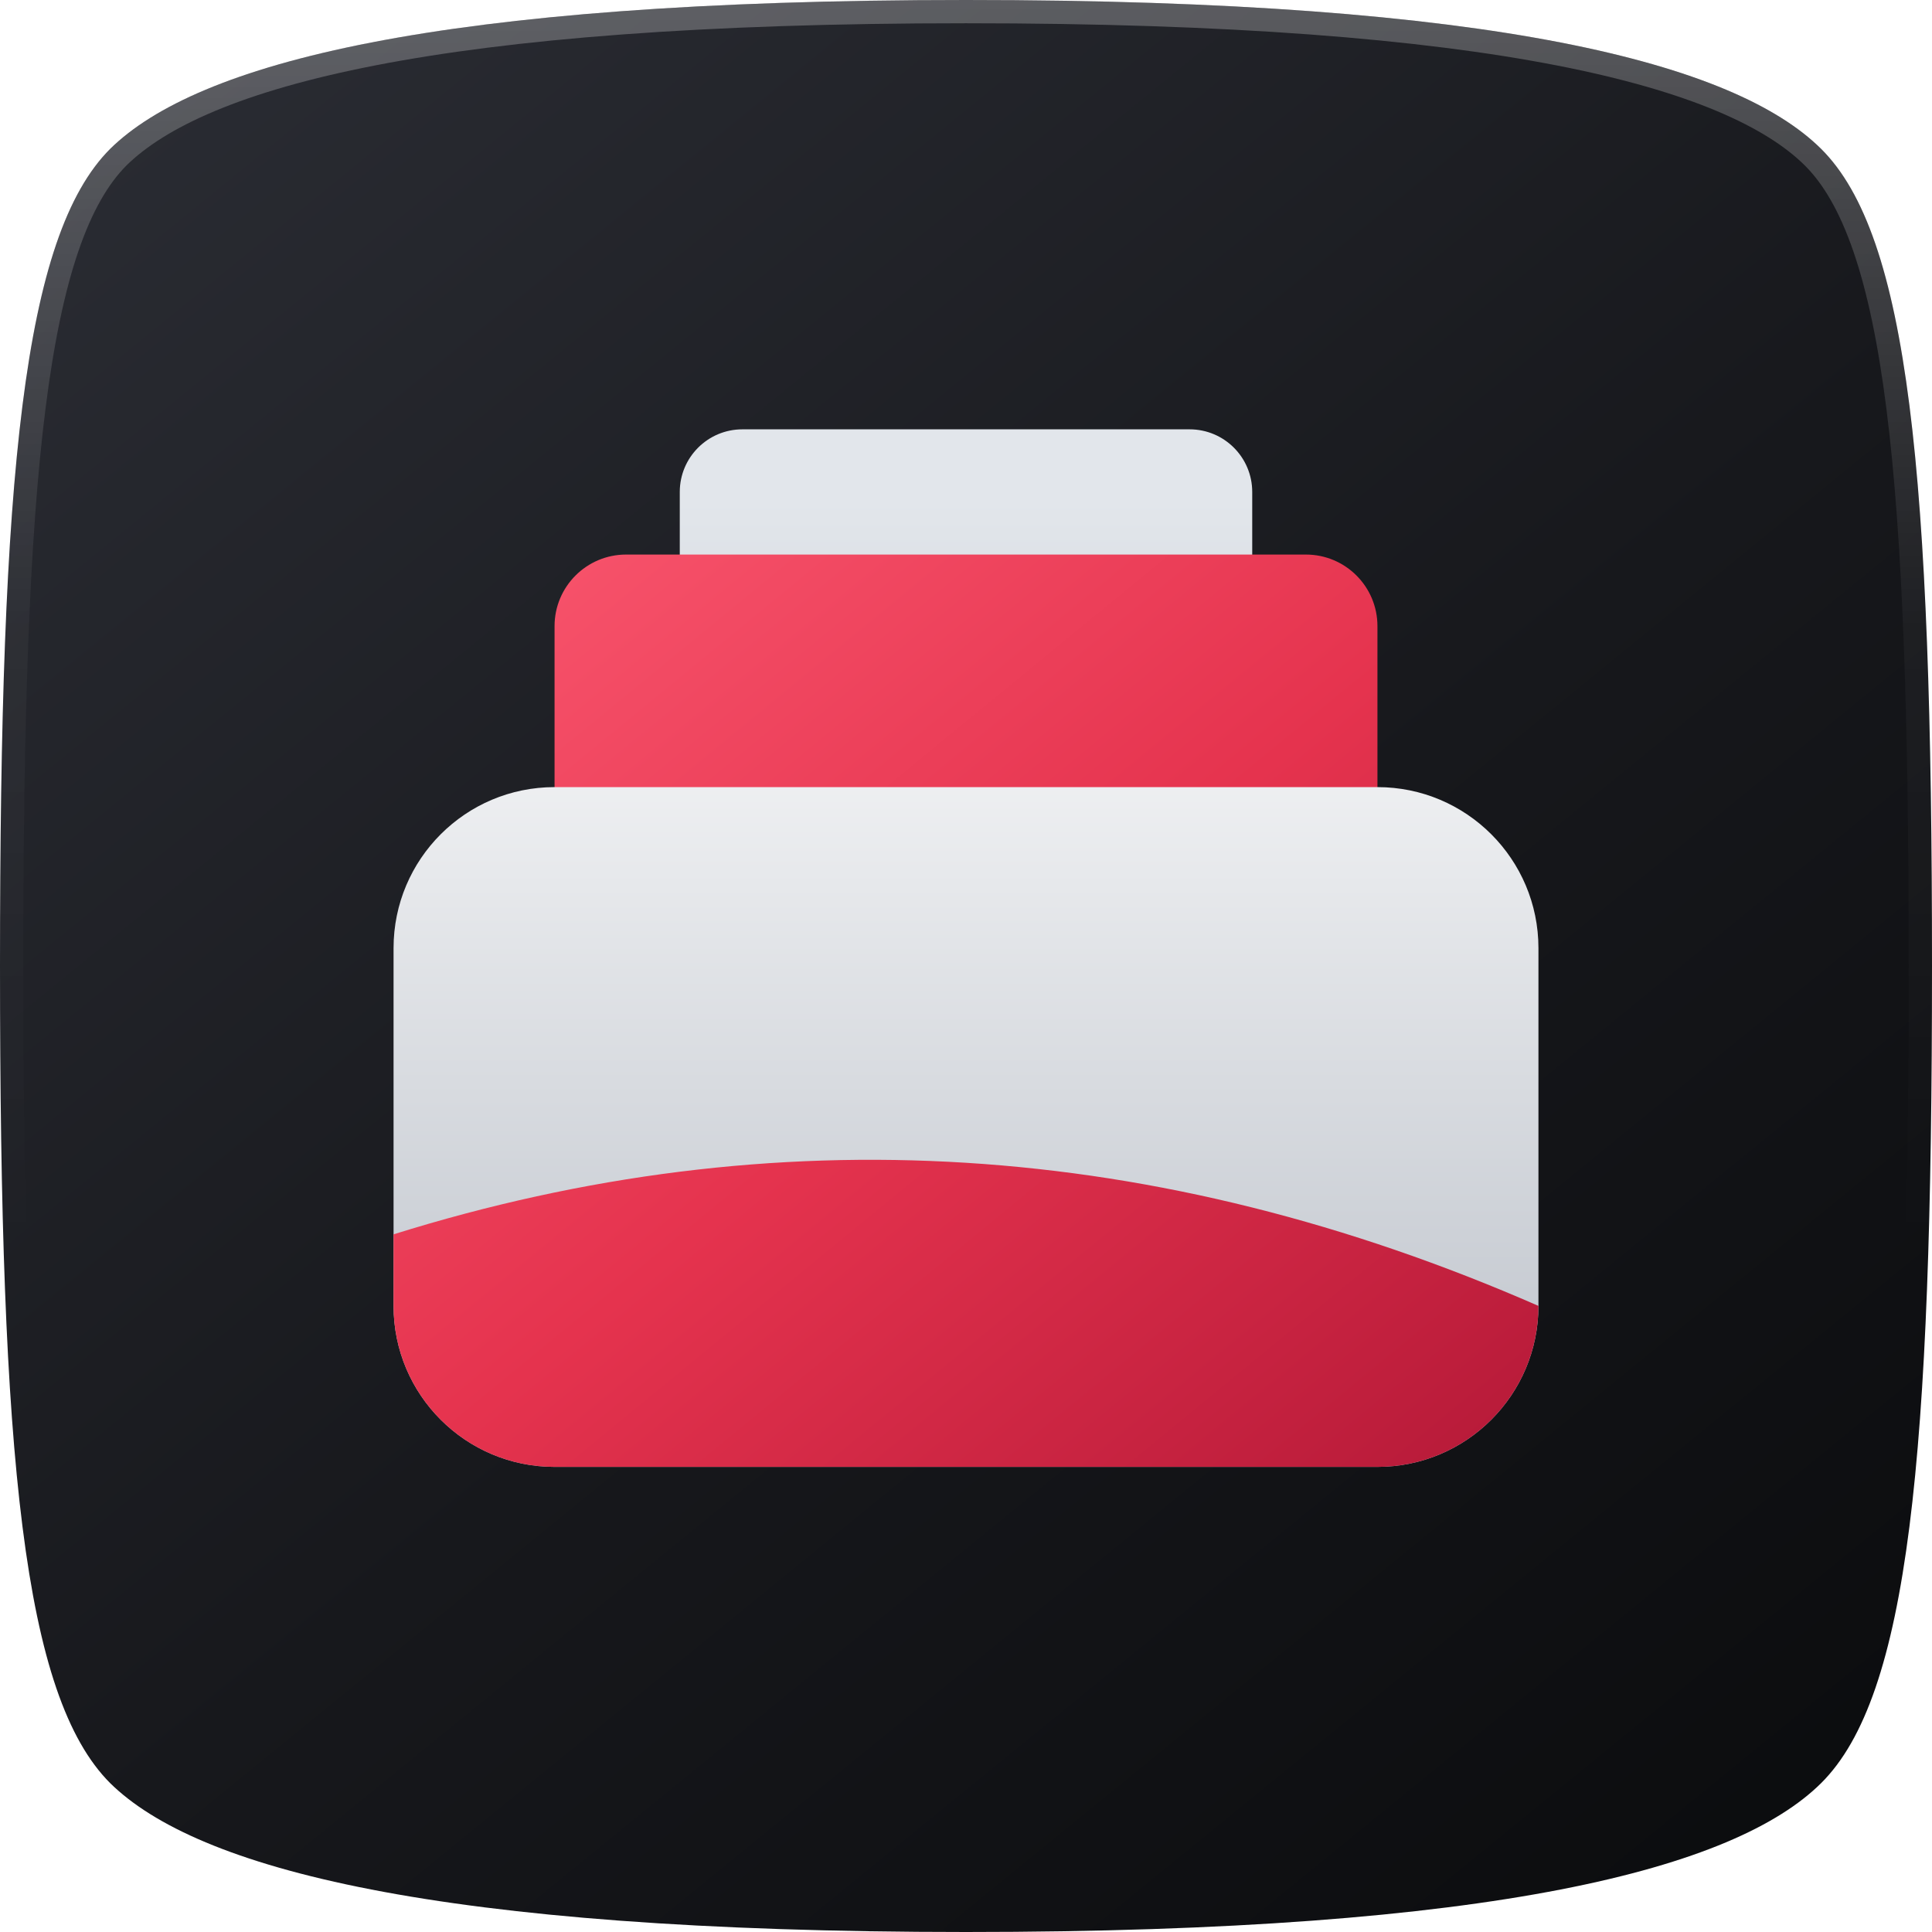
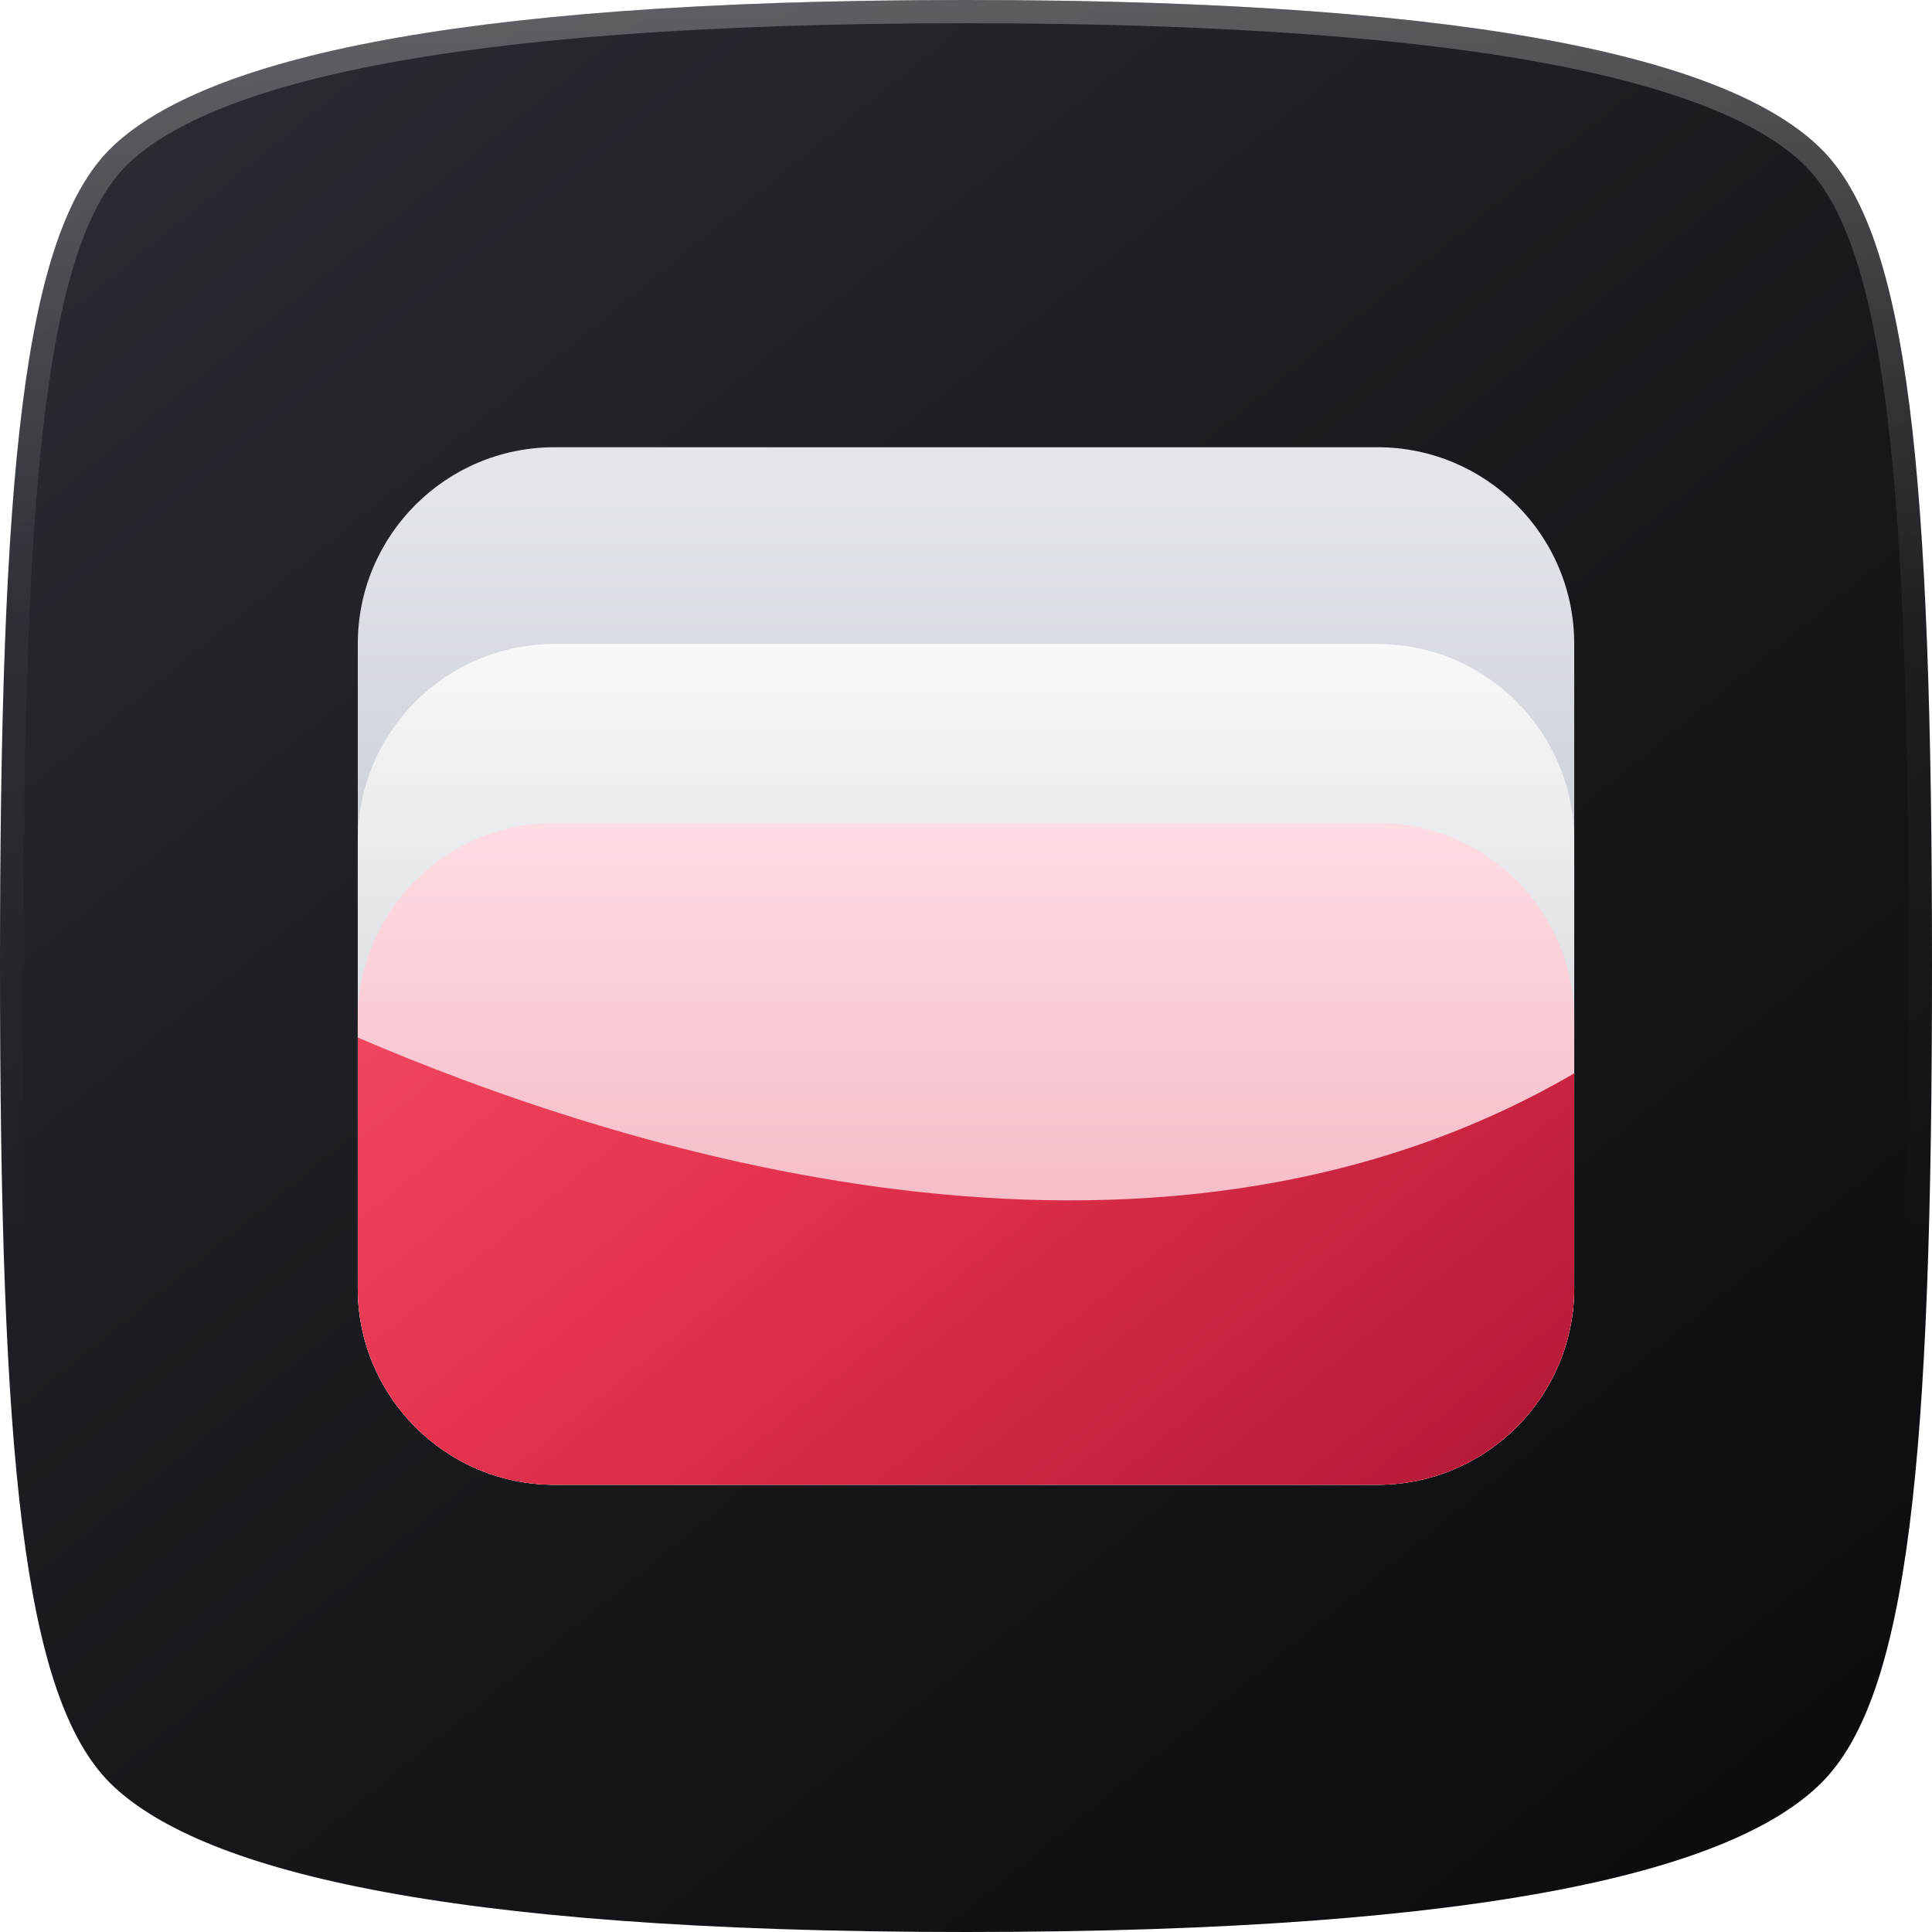
<svg xmlns="http://www.w3.org/2000/svg" viewBox="0 0 108 108" width="512" height="512">
  <defs>
    <clipPath id="sqc" clipPathUnits="objectBoundingBox">
      <path d="M.5,0 C.775,0 .898,.033 .943,.077 C.988,.122 1,.245 1,.5 C1,.755 .988,.878 .943,.923 C.898,.967 .775,1 .5,1 C.225,1 .102,.967 .057,.923 C.012,.878 0,.755 0,.5 C0,.245 .012,.122 .057,.077 C.102,.033 .225,0 .5,0 Z" />
    </clipPath>
    <path id="sqPath" d="M54,0 C83.7,0 97,3.56 101.8,8.32 C106.7,13.18 108,26.46 108,54 C108,81.54 106.7,94.82 101.8,99.68 C97,104.44 83.7,108 54,108 C24.3,108 11,104.44 6.16,99.68 C1.3,94.82 0,81.54 0,54 C0,26.46 1.3,13.18 6.16,8.32 C11,3.56 24.3,0 54,0 Z" />
    <linearGradient id="gTile1" gradientUnits="userSpaceOnUse" x1="10" y1="0" x2="98" y2="108">
      <stop offset="0" stop-color="#2A2C33" />
      <stop offset=".55" stop-color="#17181C" />
      <stop offset="1" stop-color="#0B0C0E" />
    </linearGradient>
    <linearGradient id="gEdge" gradientUnits="userSpaceOnUse" x1="54" y1="0" x2="54" y2="70">
      <stop offset="0" stop-color="#FFFFFF" stop-opacity=".26" />
      <stop offset=".5" stop-color="#FFFFFF" stop-opacity=".04" />
      <stop offset="1" stop-color="#FFFFFF" stop-opacity="0" />
    </linearGradient>
    <linearGradient id="gRed" gradientUnits="userSpaceOnUse" x1="24" y1="16" x2="88" y2="94">
      <stop offset="0" stop-color="#FF6178" />
      <stop offset=".5" stop-color="#E5334E" />
      <stop offset="1" stop-color="#A81232" />
    </linearGradient>
    <linearGradient id="gGlyph" gradientUnits="userSpaceOnUse" x1="54" y1="30" x2="54" y2="80">
      <stop offset="0" stop-color="#FFFFFF" />
      <stop offset="1" stop-color="#BFC4CC" />
    </linearGradient>
    <linearGradient id="gGlyphDim" gradientUnits="userSpaceOnUse" x1="54" y1="28" x2="54" y2="78">
      <stop offset="0" stop-color="#E2E6EB" />
      <stop offset="1" stop-color="#A9AFB9" />
    </linearGradient>
    <linearGradient id="gPpRed" x1="0" y1="0" x2="1" y2="1">
      <stop offset="0" stop-color="#FF6178" />
      <stop offset=".5" stop-color="#E5334E" />
      <stop offset="1" stop-color="#A81232" />
    </linearGradient>
    <linearGradient id="gPpWhite" x1="0" y1="0" x2="0" y2="1">
      <stop offset="0" stop-color="#FFFFFF" />
      <stop offset="1" stop-color="#BFC4CC" />
    </linearGradient>
+     <linearGradient id="gW1" x1="0" y1="0" x2="0" y2="1">
+       <stop offset="0" stop-color="#FFFFFF" />
+       <stop offset="1" stop-color="#EDEFF3" />
+     </linearGradient>
+     <linearGradient id="gW2" x1="0" y1="0" x2="0" y2="1">
+       <stop offset="0" stop-color="#B2BAC5" />
+       <stop offset="1" stop-color="#8F98A4" />
+     </linearGradient>
    <linearGradient id="gPpOver" x1="0" y1="0" x2="0" y2="1">
      <stop offset="0" stop-color="#FEDCE3" />
      <stop offset="1" stop-color="#F0A6B5" />
    </linearGradient>
-     <clipPath id="walletBody" clipPathUnits="userSpaceOnUse">
-       <rect x="22" y="44" width="64" height="38" rx="9" />
-     </clipPath>
    <clipPath id="ppFront" clipPathUnits="userSpaceOnUse">
      <path transform="translate(13,12)" d="M0 0 L23 0 A15 15 0 0 1 23 30 L13 30 L13 50 L0 50 Z" />
    </clipPath>
    <clipPath id="cutA" clipPathUnits="userSpaceOnUse">
      <polygon points="144.5,-47.1 -34.5,155.1 115.7,288.1 294.7,85.9" />
    </clipPath>
    <clipPath id="cutB" clipPathUnits="userSpaceOnUse">
      <polygon points="144.5,-47.1 -34.5,155.1 -184.7,22.1 -5.7,-180.1" />
    </clipPath>
    <clipPath id="sqUser" clipPathUnits="userSpaceOnUse">
      <use href="#sqPath" />
    </clipPath>
  </defs>
  <g clip-path="url(#sqUser)">
    <rect width="108" height="108" fill="url(#gTile1)" />
-     <rect x="38" y="24" width="32" height="18" rx="3.5" fill="url(#gGlyphDim)" />
-     <rect x="31" y="31" width="46" height="18" rx="4" fill="url(#gRed)" />
-     <rect x="22" y="44" width="64" height="38" rx="9" fill="url(#gGlyph)" />
-     <path d="M22 69 Q54 59 86 73 L86 86 L22 86 Z" fill="url(#gRed)" clip-path="url(#walletBody)" />
+     <rect x="20" y="25" width="68" height="58" rx="11" fill="url(#gGlyphDim)" />
+     <rect x="20" y="36" width="68" height="47" rx="11" fill="url(#gGlyph)" />
+     <rect x="20" y="46" width="68" height="37" rx="11" fill="url(#gPpOver)" />
+     <path d="M20 58 C34 64, 64 74, 88 60 L88 72 A11 11 0 0 1 77 83 L31 83 A11 11 0 0 1 20 72 Z" fill="url(#gRed)" />
    <use href="#sqPath" fill="none" stroke="url(#gEdge)" stroke-width="2.6" />
  </g>
</svg>
